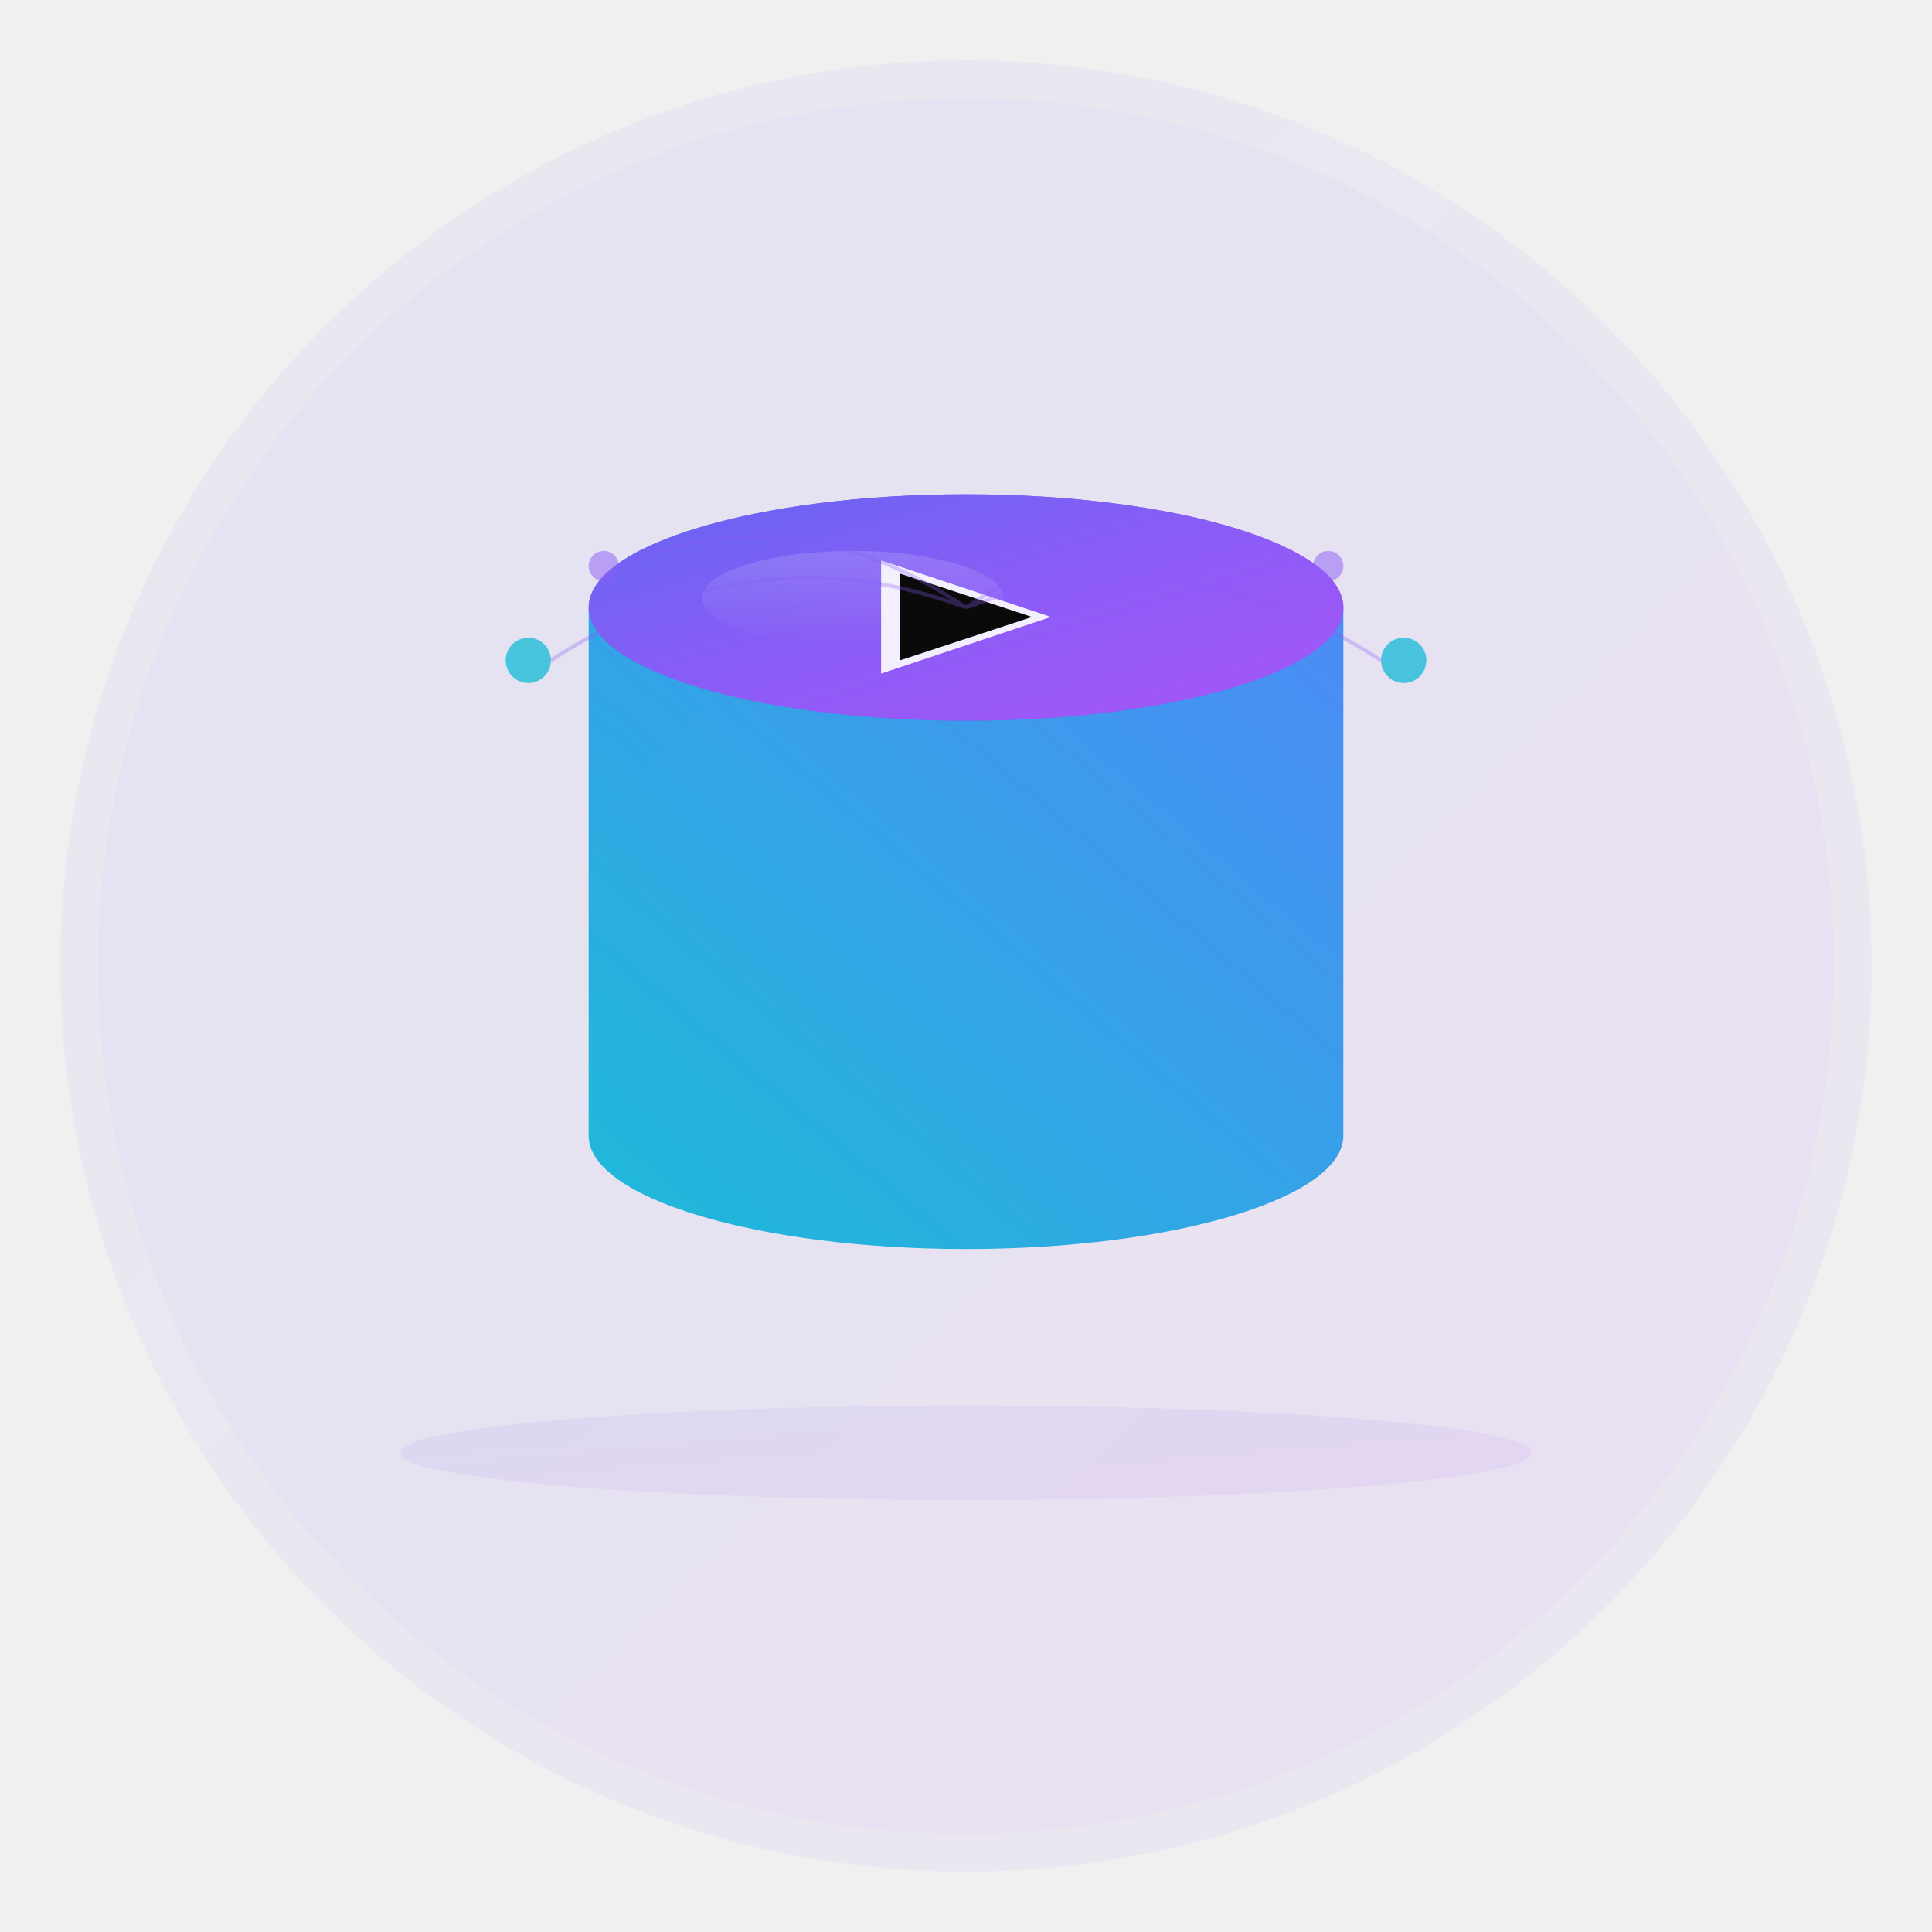
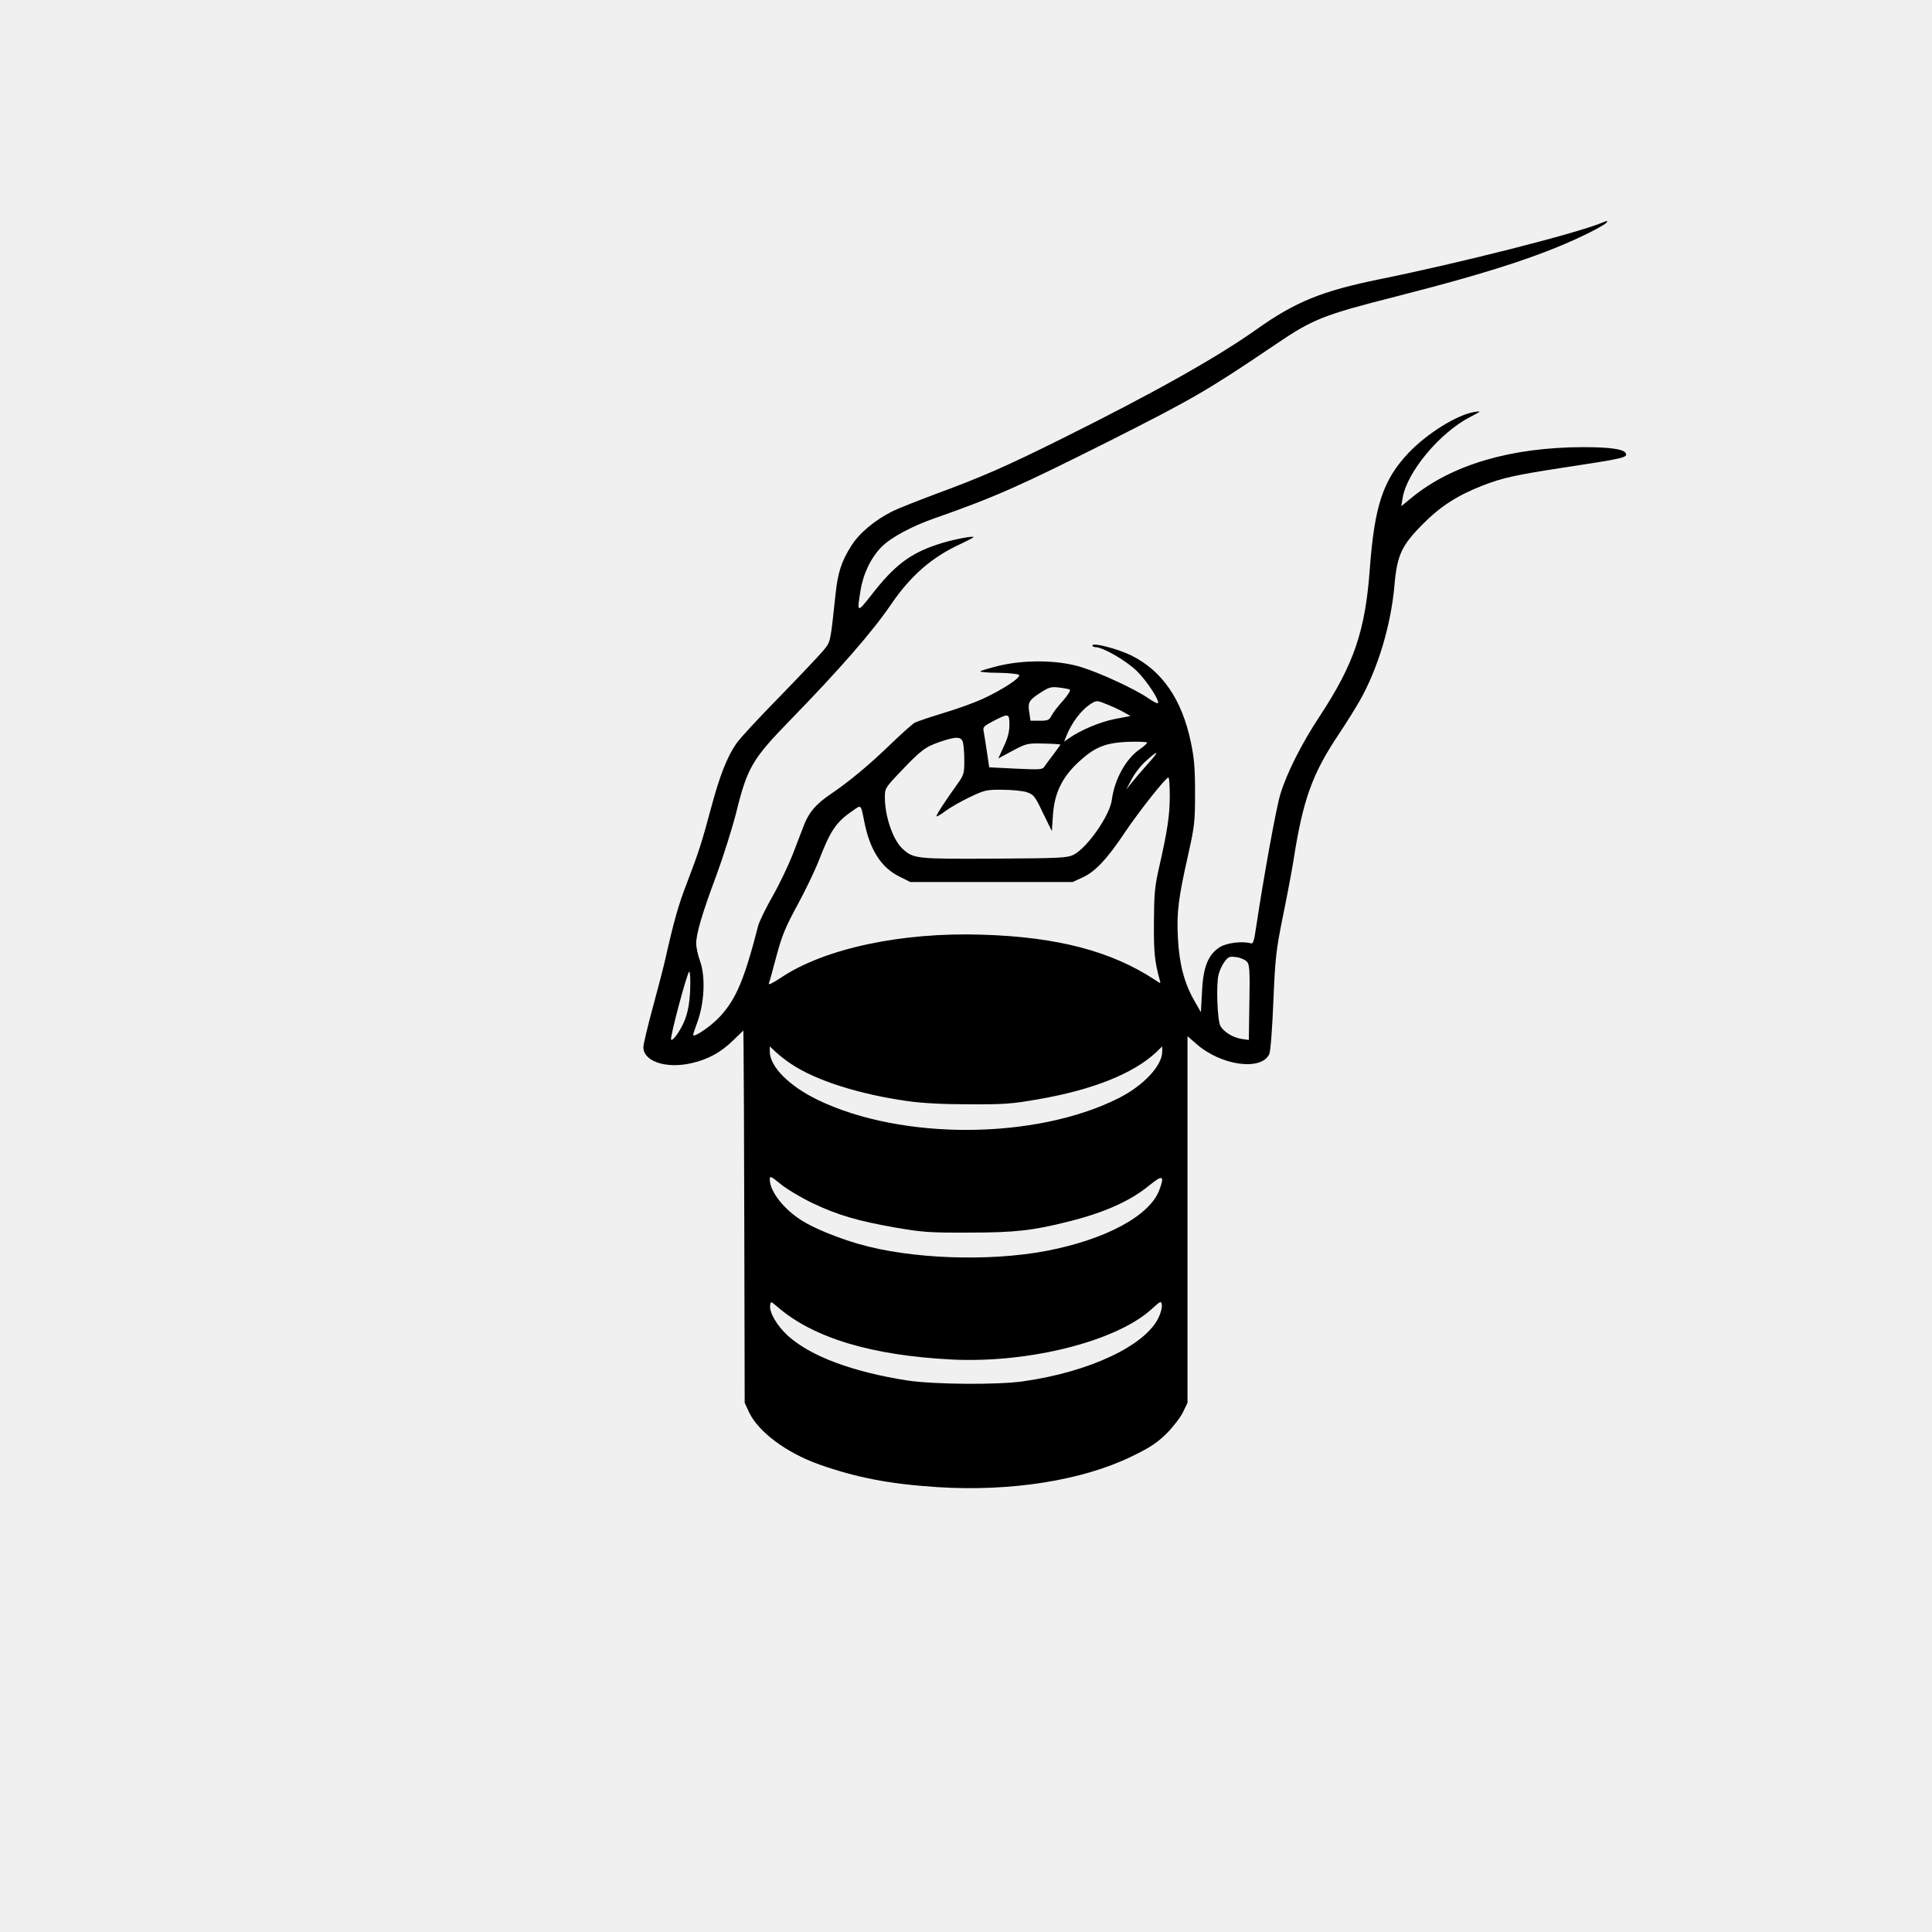
- <svg xmlns="http://www.w3.org/2000/svg" viewBox="0 0 1024 1024" fill="none">
-   <defs>
-     <linearGradient id="primary-grad" x1="0" y1="0" x2="1" y2="1">
-       <stop offset="0%" stop-color="#6366f1" />
-       <stop offset="50%" stop-color="#8b5cf6" />
-       <stop offset="100%" stop-color="#a855f7" />
-     </linearGradient>
-     <linearGradient id="accent-grad" x1="0" y1="1" x2="1" y2="0">
-       <stop offset="0%" stop-color="#06b6d4" />
-       <stop offset="100%" stop-color="#3b82f6" />
-     </linearGradient>
-     <linearGradient id="glow-grad" x1="0.5" y1="0" x2="0.5" y2="1">
-       <stop offset="0%" stop-color="#ffffff" stop-opacity="0.15" />
-       <stop offset="100%" stop-color="#ffffff" stop-opacity="0" />
-     </linearGradient>
-   </defs>
-   <circle cx="512" cy="512" r="480" fill="url(#primary-grad)" opacity="0.06" />
-   <circle cx="512" cy="512" r="460" fill="url(#primary-grad)" opacity="0.04" />
-   <g transform="translate(512,482)">
-     <ellipse cx="0" cy="-160" rx="200" ry="60" fill="url(#primary-grad)" />
-     <path d="M-200 -160 L-200 120 C-200 153 -110 180 0 180 C110 180 200 153 200 120 L200 -160" fill="url(#accent-grad)" opacity="0.9" />
-     <ellipse cx="0" cy="-160" rx="200" ry="60" fill="url(#primary-grad)" />
-     <ellipse cx="-60" cy="-165" rx="80" ry="25" fill="url(#glow-grad)" />
+ <svg xmlns="http://www.w3.org/2000/svg" version="1.0" width="1024pt" height="1024pt" viewBox="0 0 1024 1024" preserveAspectRatio="xMidYMid meet">
+   <g transform="translate(0,1024) scale(0.1,-0.1)" fill="#000000" stroke="none">
+     <path d="M8490 9059 c-142 -58 -757 -214 -1178 -299 -307 -63 -445 -119 -651 -265 -213 -151 -552 -341 -1031 -579 -297 -148 -428 -205 -675 -296 -93 -35 -195 -75 -225 -90 -95 -48 -175 -115 -218 -183 -52 -82 -71 -141 -83 -252 -29 -271 -26 -254 -66 -304 -21 -25 -126 -136 -233 -246 -108 -110 -211 -221 -228 -247 -49 -71 -88 -172 -132 -336 -49 -183 -65 -234 -128 -399 -46 -119 -68 -195 -117 -412 -9 -40 -39 -155 -66 -254 -27 -100 -49 -193 -49 -207 0 -76 121 -116 255 -85 88 20 156 57 222 122 l53 51 1 -86 c1 -48 3 -492 4 -987 l2 -900 23 -50 c50 -105 198 -215 372 -277 198 -70 376 -104 626 -120 390 -25 767 35 1029 162 99 48 135 72 186 122 35 35 74 86 87 113 l24 50 0 971 0 972 46 -40 c129 -115 343 -146 387 -56 7 13 16 131 22 278 10 235 14 271 50 450 22 107 47 240 56 295 51 329 100 464 245 680 37 55 85 133 108 173 95 168 165 400 183 611 14 160 38 211 154 327 88 89 181 149 312 200 104 41 174 56 419 94 331 50 354 55 340 79 -13 21 -84 31 -226 31 -380 -1 -693 -92 -907 -267 l-56 -46 7 42 c22 139 198 349 360 432 58 30 59 31 23 26 -92 -14 -252 -113 -351 -217 -136 -144 -181 -281 -206 -618 -24 -326 -84 -502 -264 -776 -96 -145 -176 -303 -210 -416 -22 -72 -89 -441 -130 -715 -9 -63 -15 -79 -26 -75 -43 13 -127 3 -163 -19 -63 -39 -90 -105 -96 -236 l-6 -110 -37 65 c-52 92 -78 193 -85 331 -7 134 3 210 55 441 34 152 36 174 36 328 0 133 -5 185 -23 270 -48 225 -152 375 -315 456 -74 36 -206 70 -206 53 0 -5 7 -9 16 -9 40 0 164 -72 221 -128 54 -54 121 -157 110 -169 -3 -3 -26 9 -52 27 -71 49 -260 136 -360 166 -121 36 -294 38 -432 5 -51 -13 -95 -26 -97 -29 -2 -4 41 -8 96 -8 55 -1 104 -6 109 -11 13 -13 -88 -79 -192 -127 -41 -19 -134 -53 -205 -74 -72 -22 -141 -45 -155 -52 -13 -7 -71 -59 -129 -115 -114 -110 -221 -199 -316 -263 -77 -52 -115 -95 -142 -163 -11 -30 -39 -101 -61 -159 -23 -58 -70 -157 -106 -220 -36 -63 -70 -133 -76 -155 -74 -287 -117 -390 -204 -484 -46 -49 -131 -108 -141 -98 -2 2 9 34 23 72 36 100 43 237 14 319 -12 33 -21 75 -21 95 0 52 31 158 106 359 36 97 83 246 105 331 60 244 86 287 288 495 259 266 433 465 532 610 107 157 220 255 377 326 34 16 62 31 62 33 0 9 -117 -14 -189 -38 -148 -49 -230 -111 -352 -268 -76 -97 -78 -97 -58 23 14 89 56 176 113 233 51 50 159 108 282 151 314 110 445 168 919 406 450 227 524 270 885 514 199 135 251 156 645 256 513 131 796 225 1025 340 43 22 81 44 85 50 7 12 7 12 -25 -1z m-2820 -2474 c6 -4 -10 -29 -35 -58 -26 -28 -53 -63 -61 -79 -13 -25 -20 -28 -63 -28 l-49 0 -7 46 c-8 53 -1 64 65 106 39 25 52 29 93 24 26 -3 52 -8 57 -11z m283 -118 l39 -22 -84 -16 c-79 -16 -179 -58 -241 -101 l-27 -19 10 25 c28 74 82 145 134 177 28 17 31 17 80 -3 28 -11 68 -29 89 -41z m-603 -69 c0 -38 -9 -71 -30 -115 l-29 -63 76 41 c74 39 79 40 165 38 48 -1 88 -3 88 -6 0 -2 -17 -25 -37 -52 -21 -27 -42 -56 -48 -65 -9 -15 -25 -16 -151 -10 l-141 7 -12 81 c-7 45 -14 93 -17 108 -6 24 -1 29 52 57 81 41 84 41 84 -21z m-246 -94 c4 -15 7 -58 7 -97 0 -64 -3 -75 -32 -116 -71 -99 -120 -174 -115 -178 2 -2 24 11 48 29 24 18 82 51 128 73 80 38 90 40 175 39 50 0 107 -6 128 -13 35 -12 43 -21 85 -110 l47 -96 6 87 c8 112 46 193 128 272 90 85 146 109 269 114 56 2 102 0 102 -4 -1 -5 -18 -21 -40 -36 -73 -50 -133 -160 -147 -267 -10 -82 -130 -254 -202 -291 -34 -17 -67 -19 -422 -21 -416 -2 -428 -1 -487 54 -49 46 -92 170 -92 271 0 47 2 51 80 133 110 116 134 134 209 160 90 31 117 30 125 -3z m1015 -71 c-7 -10 -32 -38 -54 -63 -22 -25 -53 -61 -68 -80 l-28 -35 28 53 c15 30 49 74 76 98 51 46 69 56 46 27z m81 -210 c0 -104 -12 -184 -56 -378 -24 -105 -27 -142 -28 -295 -1 -161 4 -206 31 -305 6 -19 5 -19 -23 0 -232 153 -518 229 -919 241 -425 14 -833 -73 -1063 -226 -46 -31 -71 -43 -67 -32 4 9 22 75 41 147 29 108 48 153 110 267 41 75 92 181 114 237 64 165 92 205 188 270 36 25 35 27 53 -64 29 -149 90 -244 186 -291 l58 -29 430 0 430 0 52 24 c67 30 130 97 223 236 73 109 218 294 233 294 4 1 7 -43 7 -96z m409 -880 c14 -15 16 -46 13 -217 l-3 -198 -41 6 c-46 8 -92 37 -110 69 -16 31 -23 223 -9 273 6 23 21 54 33 69 18 24 26 27 61 22 22 -3 47 -14 56 -24z m-2951 -150 c-3 -69 -12 -115 -27 -156 -22 -56 -64 -117 -74 -107 -8 8 86 360 96 360 5 0 7 -41 5 -97z m535 -392 c129 -87 360 -161 617 -197 75 -11 188 -17 325 -17 186 -1 228 2 370 27 287 50 501 135 623 249 l32 31 0 -28 c0 -74 -100 -181 -232 -247 -438 -220 -1148 -224 -1593 -9 -153 74 -255 177 -255 257 l0 27 33 -31 c17 -16 54 -45 80 -62z m112 -737 c134 -64 239 -95 444 -131 140 -24 179 -27 386 -26 246 0 341 11 530 59 192 48 329 110 430 194 68 55 79 49 49 -29 -52 -136 -285 -261 -598 -321 -306 -58 -721 -43 -996 37 -114 33 -240 85 -302 125 -95 60 -167 153 -168 216 0 21 5 19 58 -24 31 -26 107 -71 167 -100z m1835 -609 c-72 -148 -365 -286 -715 -336 -136 -20 -474 -17 -615 4 -294 46 -515 129 -636 239 -56 52 -98 123 -92 160 3 22 4 21 38 -8 191 -166 502 -259 930 -280 404 -19 863 96 1051 265 52 47 54 48 57 24 2 -13 -6 -44 -18 -68z" />
  </g>
-   <g transform="translate(512,482)">
-     <polygon points="-45,-185 45,-155 -45,-125" fill="#ffffff" opacity="0.9" />
-     <polygon points="-35,-178 35,-155 -35,-132" fill="#0a0a0a" />
-   </g>
-   <g filter="url(#glow)">
-     <circle cx="280" cy="350" r="12" fill="#06b6d4" opacity="0.7" />
-     <circle cx="320" cy="300" r="8" fill="#8b5cf6" opacity="0.5" />
-     <circle cx="744" cy="350" r="12" fill="#06b6d4" opacity="0.7" />
-     <circle cx="704" cy="300" r="8" fill="#8b5cf6" opacity="0.5" />
-   </g>
-   <g stroke="#8b5cf6" stroke-width="2" opacity="0.3" fill="none">
-     <path d="M292 350 Q400 280 512 322" />
-     <path d="M732 350 Q624 280 512 322" />
-     <path d="M328 300 Q420 260 512 322" />
-     <path d="M696 300 Q604 260 512 322" />
-   </g>
-   <ellipse cx="512" cy="770" rx="300" ry="25" fill="url(#primary-grad)" opacity="0.08" />
</svg>
